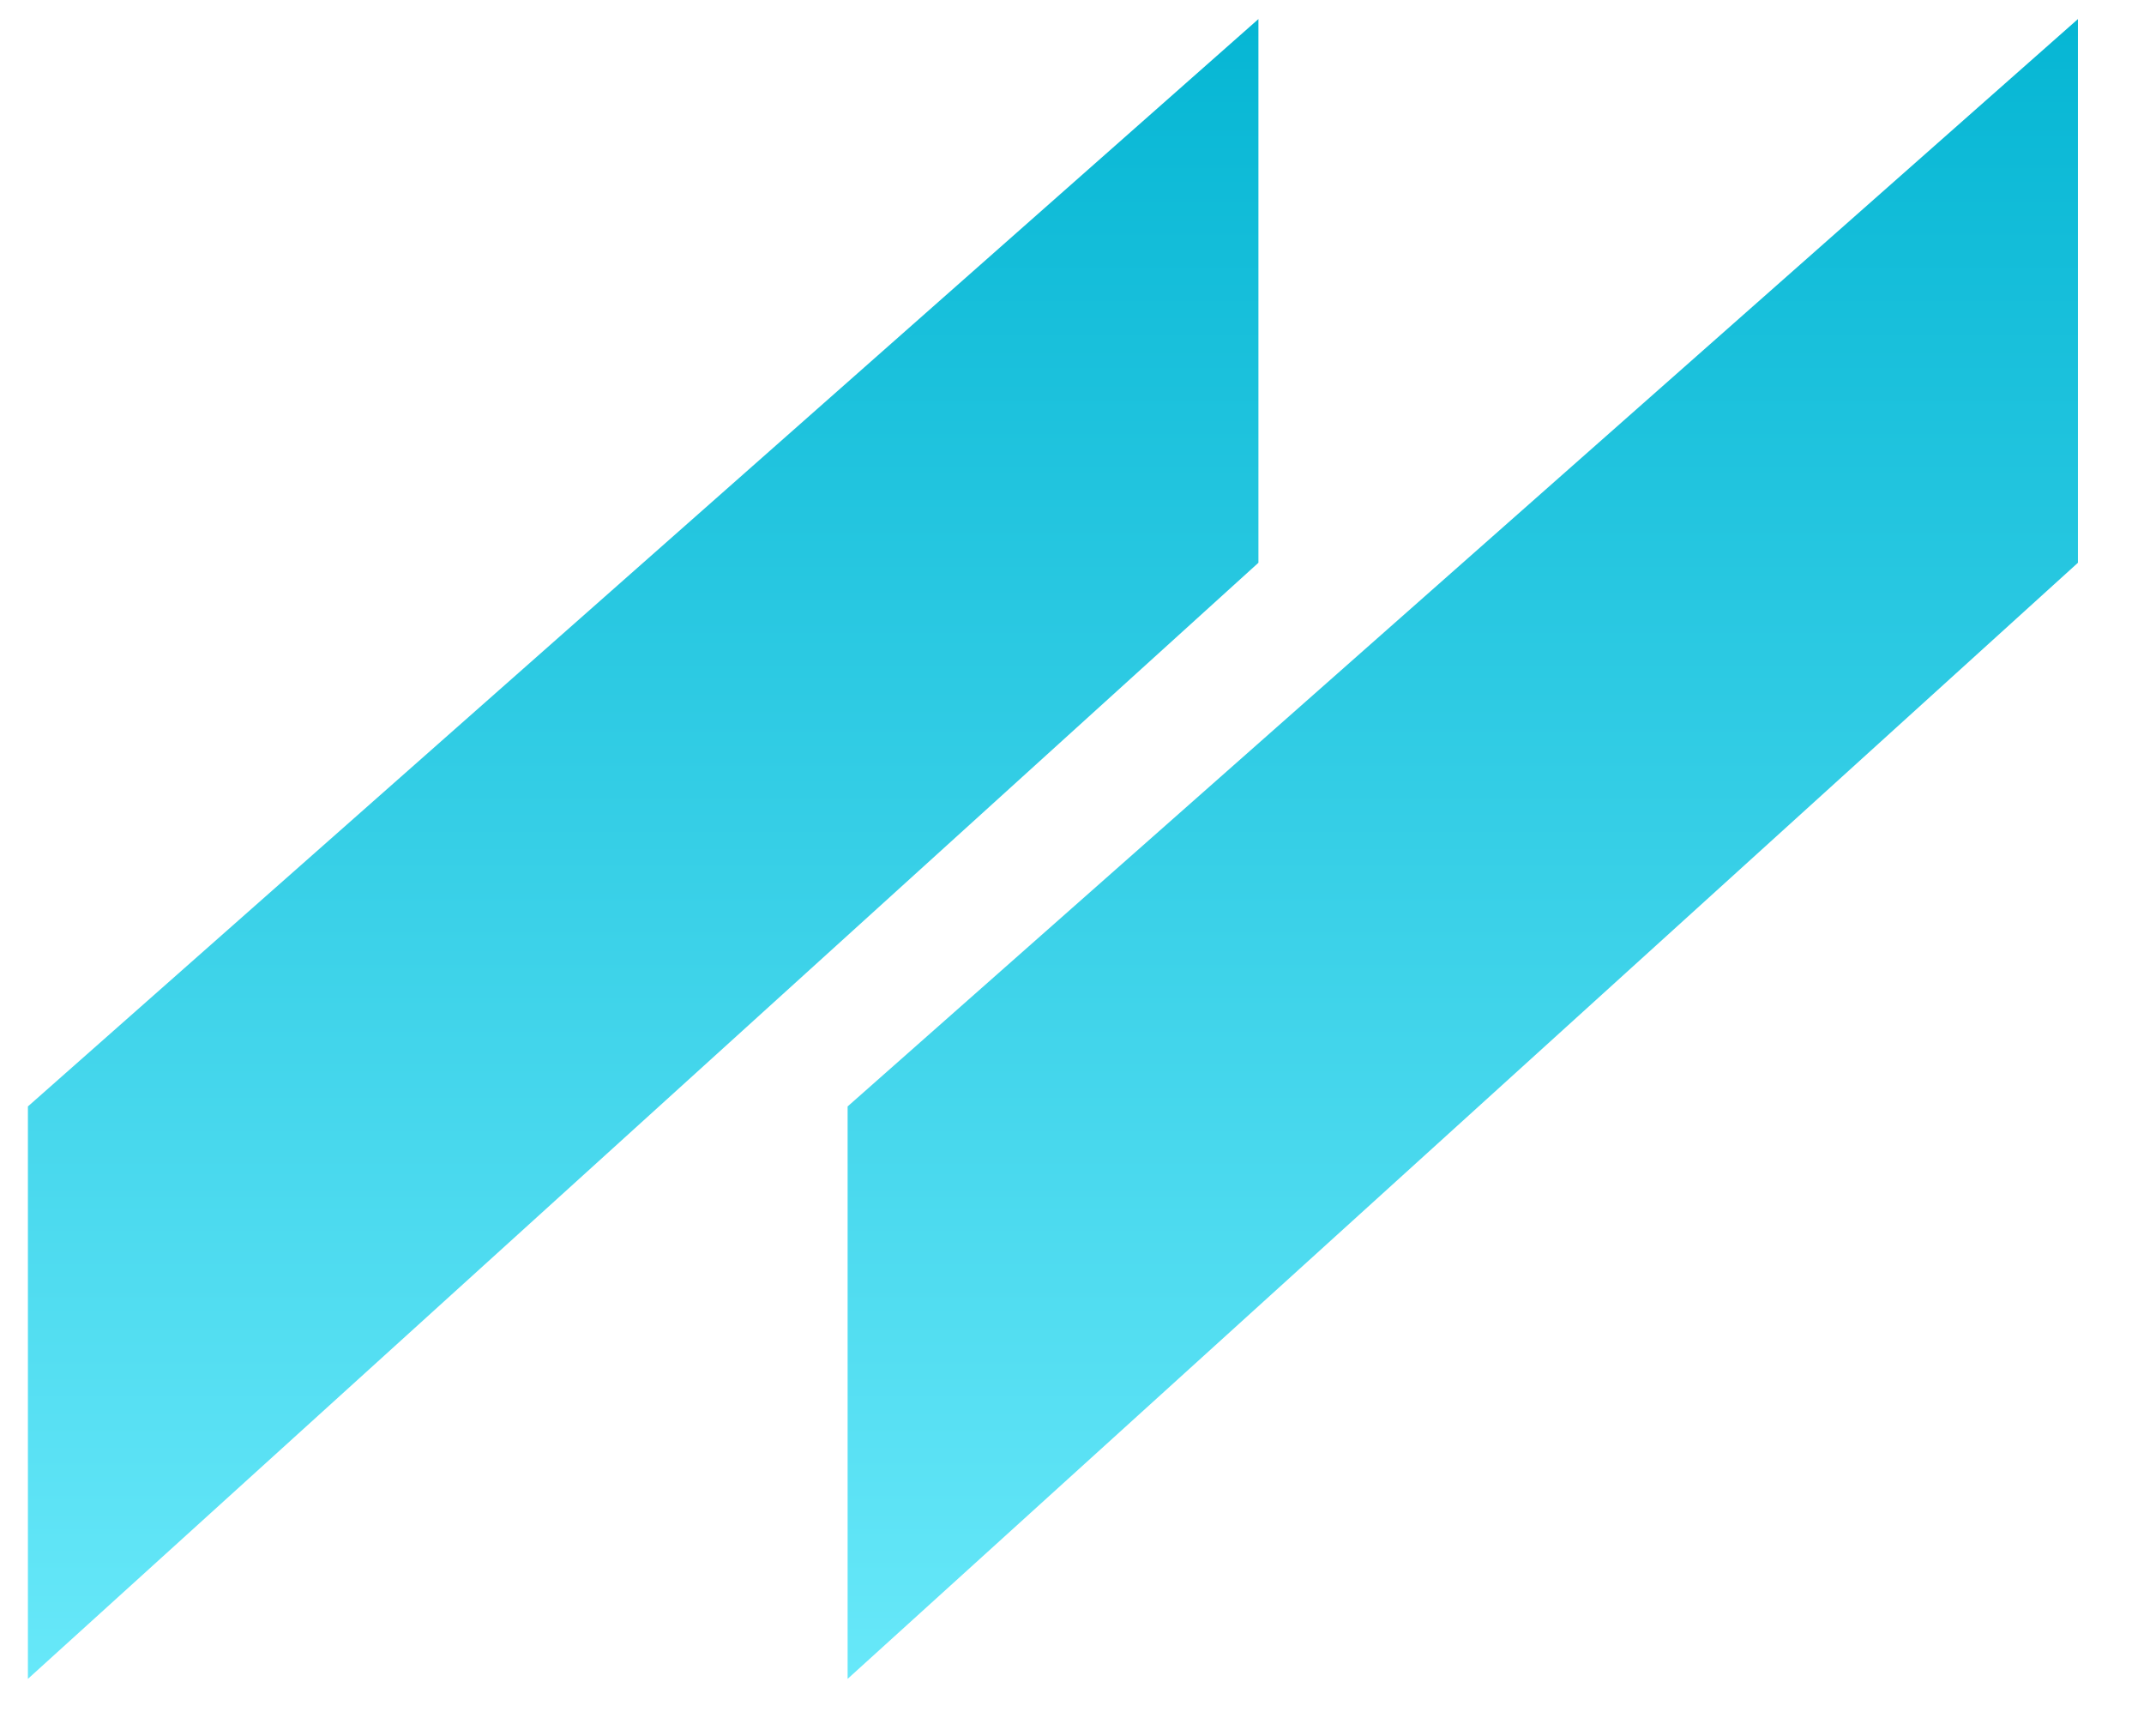
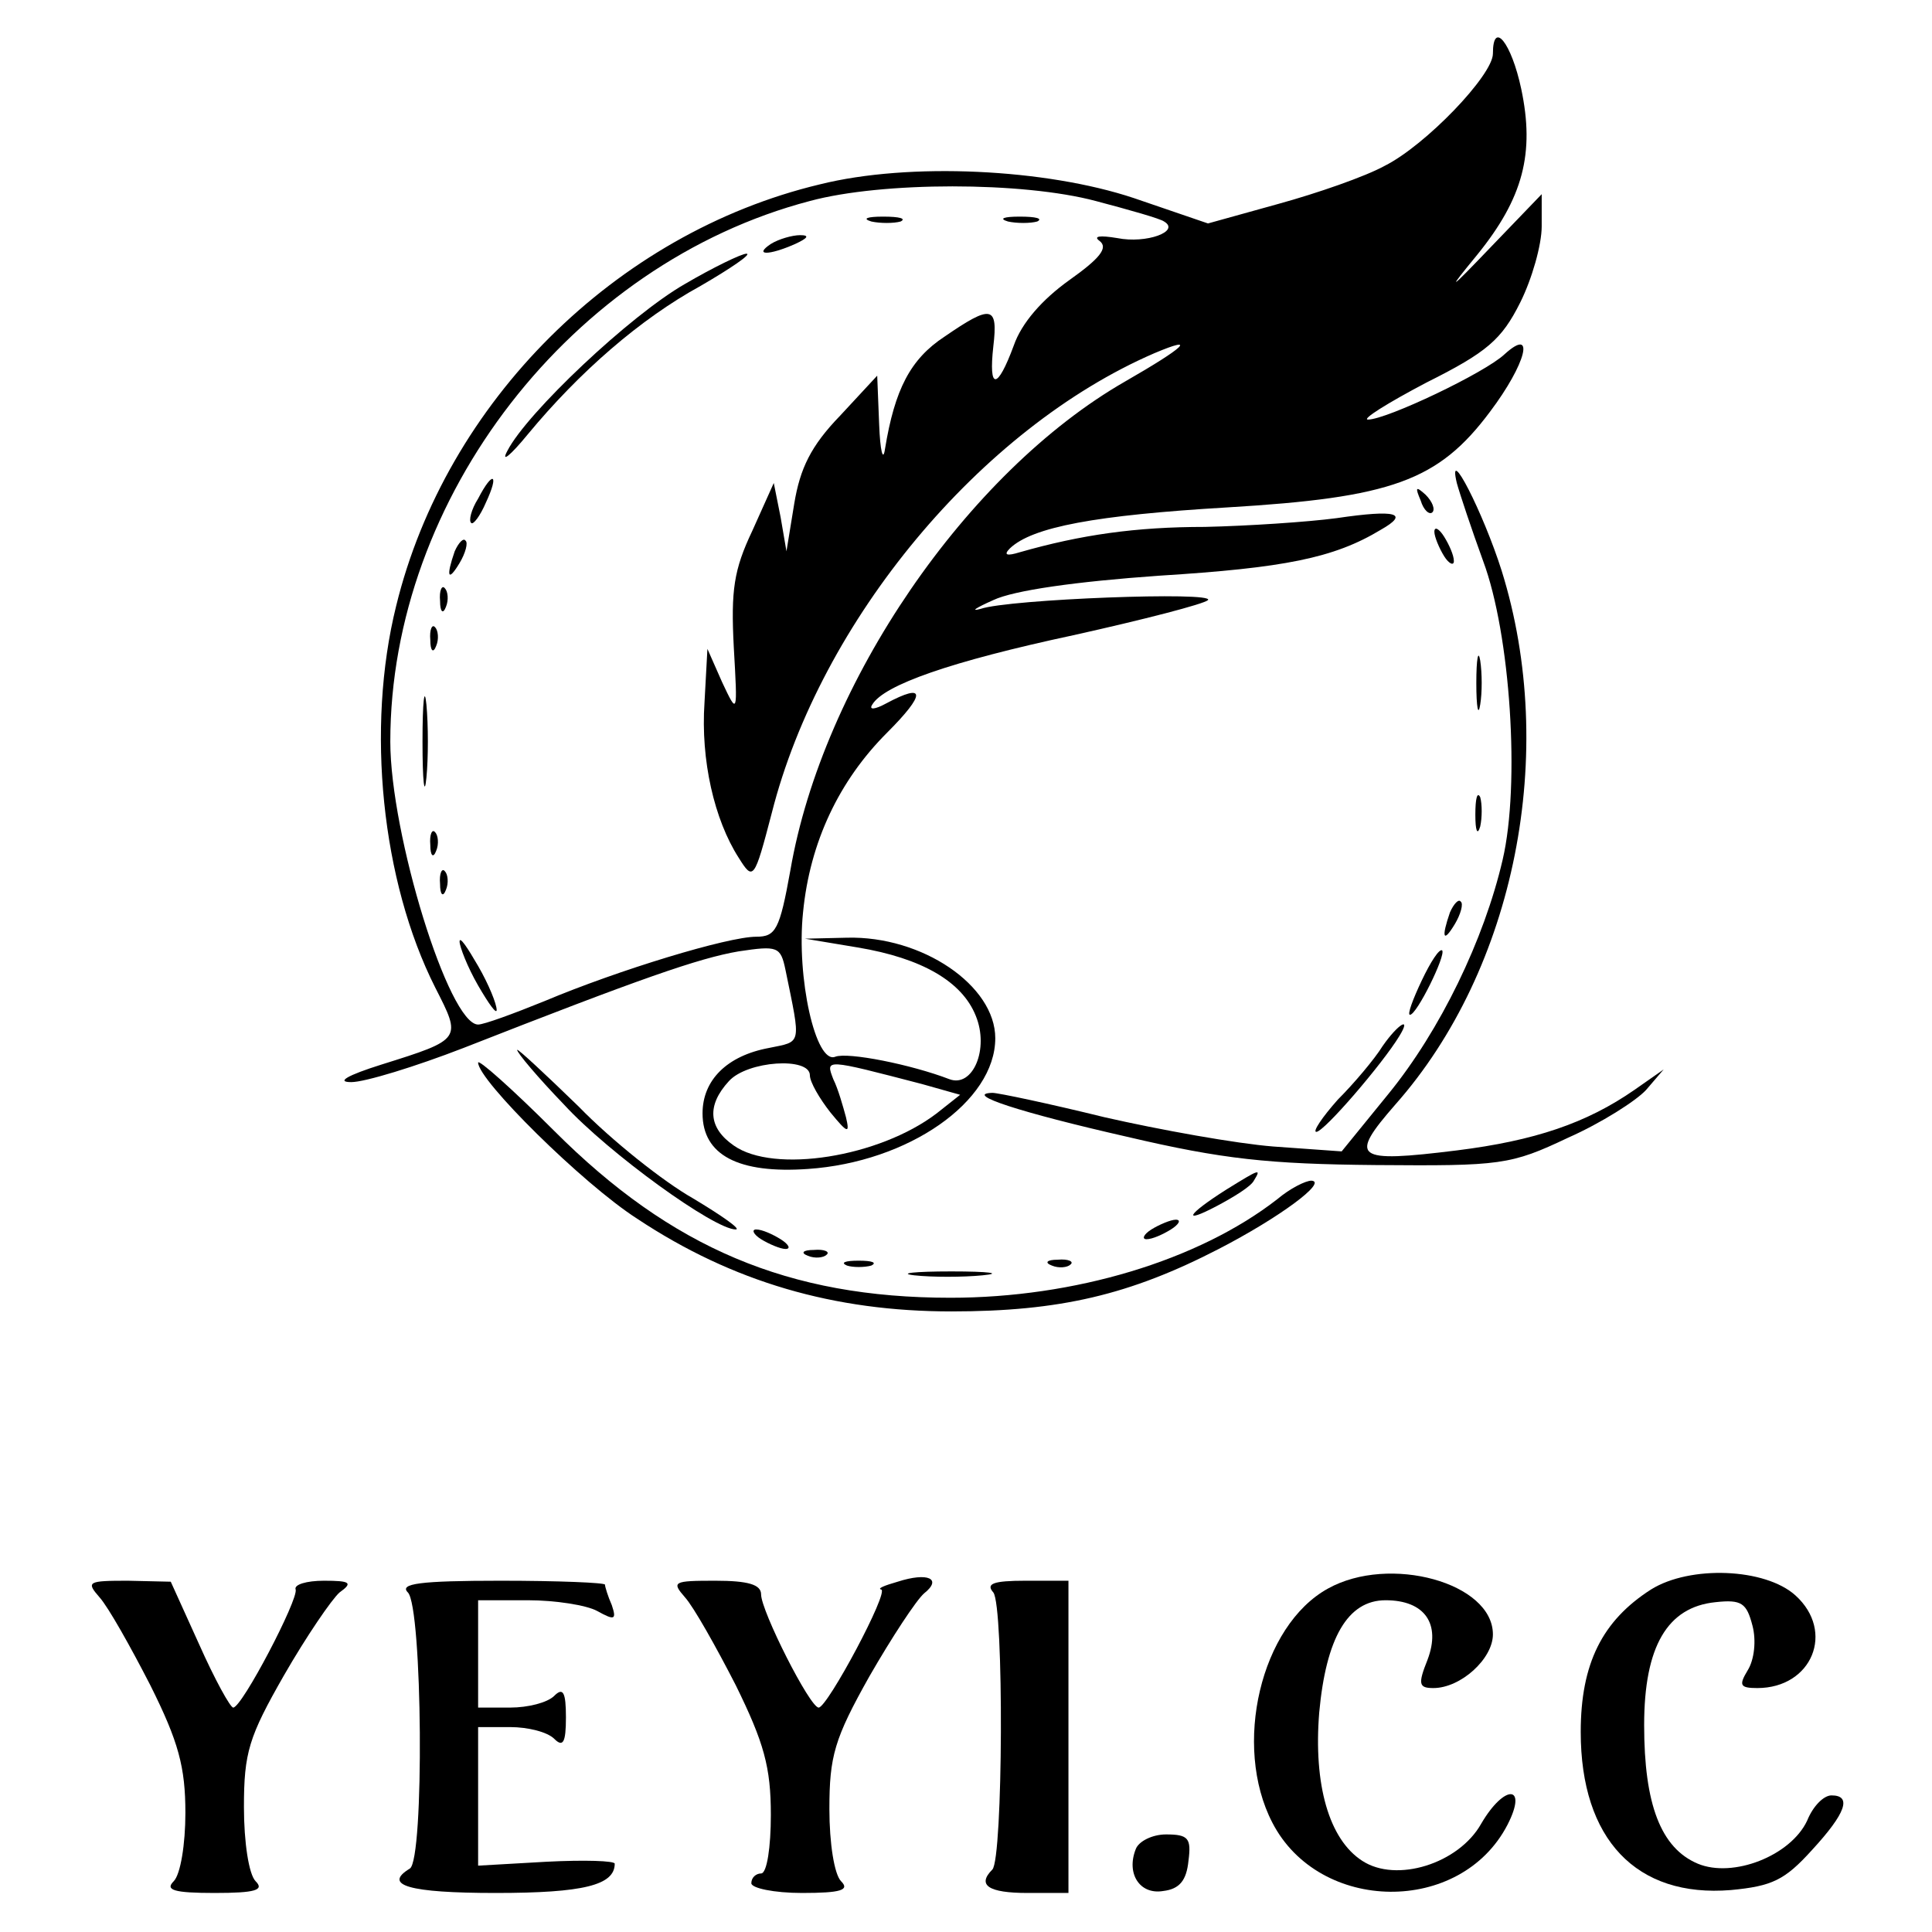
- <svg xmlns="http://www.w3.org/2000/svg" xmlns:xlink="http://www.w3.org/1999/xlink" version="1.1" preserveAspectRatio="xMidYMid meet" viewBox="344.564 330.278 111.737 91.218" width="53.87" height="43.61">
-   <defs>
-     <path d="M453.3 331.28L453.3 359.85L388.64 418.5L388.64 388.42L453.3 331.28Z" id="aFZf6T5ED" />
-     <linearGradient id="gradientb2ThqnP5Op" gradientUnits="userSpaceOnUse" x1="420.97" y1="331.28" x2="420.97" y2="418.5">
-       <stop style="stop-color: #06b6d4;stop-opacity: 1" offset="0%" />
-       <stop style="stop-color: #67e8f9;stop-opacity: 1" offset="100%" />
-     </linearGradient>
-     <path d="M410.23 331.28L410.23 359.85L345.56 418.5L345.56 388.42L410.23 331.28Z" id="a9fehgwfM" />
-     <linearGradient id="gradientk1wNV9Ostb" gradientUnits="userSpaceOnUse" x1="377.89" y1="331.28" x2="377.89" y2="418.5">
-       <stop style="stop-color: #06b6d4;stop-opacity: 1" offset="0%" />
-       <stop style="stop-color: #67e8f9;stop-opacity: 1" offset="100%" />
-     </linearGradient>
-   </defs>
-   <g>
-     <g>
-       <use xlink:href="#aFZf6T5ED" opacity="1" fill="url(#gradientb2ThqnP5Op)" />
-     </g>
-     <g>
-       <use xlink:href="#a9fehgwfM" opacity="1" fill="url(#gradientk1wNV9Ostb)" />
-     </g>
+ <svg xmlns="http://www.w3.org/2000/svg" version="1.0" width="50" height="50" viewBox="0 0 198 198" preserveAspectRatio="xMidYMid meet">
+   <g transform="translate(0,198) scale(0.1,-0.1)" fill="#000000" stroke="none">
+     <path d="M1530 1925 c0 -22 -69 -94 -111 -115 -20 -11 -69 -28 -109 -39 l-72 -20 -76 26 c-90 30 -230 37 -322 14 -209 -50 -383 -223 -434 -432 -31 -125 -15 -282 40 -391 27 -53 28 -53 -55 -79 -35 -11 -47 -18 -31 -18 14 0 66 16 115 35 181 71 241 92 282 99 40 6 43 5 48 -19 16 -78 17 -73 -17 -80 -43 -8 -68 -33 -68 -67 0 -43 37 -62 108 -57 103 7 192 69 192 134 0 54 -75 105 -152 103 l-43 -1 54 -9 c66 -11 107 -35 121 -70 14 -34 -3 -74 -27 -65 -39 15 -104 28 -117 23 -20 -8 -40 81 -33 148 7 72 37 135 86 184 40 40 40 52 -1 30 -11 -6 -18 -7 -14 -1 12 20 80 44 206 71 72 16 134 32 138 36 8 9 -204 1 -233 -9 -11 -3 -5 1 13 9 21 10 85 19 170 25 128 8 179 18 227 47 30 17 16 21 -45 12 -30 -4 -91 -8 -135 -9 -71 0 -127 -8 -190 -26 -13 -4 -17 -3 -10 4 23 22 88 34 223 42 168 10 216 27 269 98 37 49 47 88 15 59 -20 -19 -121 -67 -140 -67 -7 0 20 17 60 38 62 31 77 44 96 82 12 24 22 59 22 78 l0 33 -51 -53 c-45 -47 -47 -48 -15 -9 47 58 59 104 45 170 -10 47 -29 71 -29 36z m-407 -151 c34 -9 66 -18 70 -21 17 -10 -18 -23 -48 -17 -18 3 -25 2 -18 -3 9 -7 0 -18 -31 -40 -28 -20 -49 -44 -57 -67 -17 -46 -26 -46 -21 -1 5 42 -2 43 -50 10 -35 -23 -51 -54 -61 -115 -2 -14 -5 -2 -6 25 l-2 50 -38 -41 c-30 -31 -41 -54 -47 -90 l-8 -49 -6 35 -7 35 -22 -49 c-19 -40 -22 -61 -19 -119 4 -70 4 -70 -12 -36 l-15 34 -3 -55 c-4 -59 10 -120 35 -159 15 -24 16 -23 34 46 50 197 214 394 392 471 45 19 31 6 -30 -29 -162 -93 -310 -309 -343 -501 -11 -61 -15 -68 -35 -68 -29 0 -141 -34 -217 -66 -32 -13 -62 -24 -68 -24 -30 0 -90 195 -90 290 0 250 186 490 430 554 74 20 218 20 293 0z m-293 -896 c0 -7 10 -24 21 -38 18 -22 20 -22 16 -5 -3 11 -8 29 -13 39 -8 21 -9 21 91 -5 l39 -11 -24 -19 c-59 -45 -167 -62 -208 -33 -26 18 -28 41 -5 66 19 21 83 25 83 6z" />
+     <path d="M893 1753 c9 -2 23 -2 30 0 6 3 -1 5 -18 5 -16 0 -22 -2 -12 -5z" />
+     <path d="M1033 1753 c9 -2 23 -2 30 0 6 3 -1 5 -18 5 -16 0 -22 -2 -12 -5z" />
+     <path d="M790 1730 c-18 -12 -2 -12 25 0 13 6 15 9 5 9 -8 0 -22 -4 -30 -9z" />
+     <path d="M702 1689 c-56 -32 -162 -132 -182 -171 -7 -13 3 -5 21 17 53 64 115 118 177 152 31 18 53 33 47 33 -5 0 -34 -14 -63 -31z" />
+     <path d="M490 1469 c-7 -11 -10 -23 -7 -25 2 -2 9 7 15 21 14 30 7 33 -8 4z" />
+     <path d="M466 1415 c-9 -26 -7 -32 5 -12 6 10 9 21 6 23 -2 3 -7 -2 -11 -11z" />
+     <path d="M451 1364 c0 -11 3 -14 6 -6 3 7 2 16 -1 19 -3 4 -6 -2 -5 -13z" />
+     <path d="M441 1324 c0 -11 3 -14 6 -6 3 7 2 16 -1 19 -3 4 -6 -2 -5 -13z" />
+     <path d="M433 1220 c0 -41 2 -58 4 -37 2 20 2 54 0 75 -2 20 -4 3 -4 -38z" />
+     <path d="M441 1114 c0 -11 3 -14 6 -6 3 7 2 16 -1 19 -3 4 -6 -2 -5 -13z" />
+     <path d="M451 1074 c0 -11 3 -14 6 -6 3 7 2 16 -1 19 -3 4 -6 -2 -5 -13z" />
+     <path d="M471 1015 c0 -5 8 -26 19 -45 11 -19 19 -30 19 -25 0 6 -8 26 -19 45 -11 19 -19 31 -19 25z" />
+     <path d="M1493 1485 c3 -11 15 -47 27 -80 28 -75 38 -229 20 -306 -19 -82 -64 -175 -117 -240 l-48 -59 -70 5 c-38 3 -116 17 -173 30 -57 14 -109 25 -115 25 -30 -1 28 -20 138 -45 98 -23 145 -28 255 -29 128 -1 138 0 197 28 34 15 70 38 80 49 l18 21 -30 -21 c-49 -34 -102 -52 -182 -62 -105 -13 -111 -8 -63 47 123 139 167 361 109 547 -19 60 -56 132 -46 90z" />
+     <path d="M1456 1467 c3 -10 9 -15 12 -12 3 3 0 11 -7 18 -10 9 -11 8 -5 -6z" />
+     <path d="M1470 1435 c0 -5 5 -17 10 -25 5 -8 10 -10 10 -5 0 6 -5 17 -10 25 -5 8 -10 11 -10 5z" />
+     <path d="M1513 1280 c0 -25 2 -35 4 -22 2 12 2 32 0 45 -2 12 -4 2 -4 -23z" />
+     <path d="M1512 1145 c0 -16 2 -22 5 -12 2 9 2 23 0 30 -3 6 -5 -1 -5 -18z" />
+     <path d="M1486 1045 c-9 -26 -7 -32 5 -12 6 10 9 21 6 23 -2 3 -7 -2 -11 -11z" />
+     <path d="M1457 975 c-9 -19 -15 -35 -12 -35 7 0 37 61 33 66 -3 2 -12 -12 -21 -31z" />
+     <path d="M1417 908 c-8 -13 -29 -38 -46 -55 -16 -18 -26 -33 -22 -33 8 0 68 70 85 98 13 21 -1 13 -17 -10z" />
+     <path d="M530 904 c0 -3 21 -28 48 -56 46 -50 154 -128 176 -128 6 0 -14 14 -44 32 -30 17 -83 59 -117 94 -35 34 -63 60 -63 58z" />
+     <path d="M490 891 c0 -18 107 -124 163 -160 98 -65 202 -95 322 -95 111 0 183 17 274 64 62 32 112 69 95 70 -6 0 -22 -8 -35 -19 -81 -63 -208 -101 -335 -101 -166 0 -286 51 -406 171 -43 43 -78 74 -78 70z" />
+     <path d="M1257 761 c-41 -26 -46 -36 -10 -17 17 9 35 20 38 26 8 13 6 12 -28 -9z" />
+     <path d="M1180 720 c-8 -5 -10 -10 -5 -10 6 0 17 5 25 10 8 5 11 10 5 10 -5 0 -17 -5 -25 -10z" />
+     <path d="M780 710 c8 -5 20 -10 25 -10 6 0 3 5 -5 10 -8 5 -19 10 -25 10 -5 0 -3 -5 5 -10z" />
+     <path d="M828 693 c7 -3 16 -2 19 1 4 3 -2 6 -13 5 -11 0 -14 -3 -6 -6z" />
+     <path d="M868 683 c6 -2 18 -2 25 0 6 3 1 5 -13 5 -14 0 -19 -2 -12 -5z" />
+     <path d="M1078 683 c7 -3 16 -2 19 1 4 3 -2 6 -13 5 -11 0 -14 -3 -6 -6z" />
+     <path d="M937 673 c18 -2 50 -2 70 0 21 2 7 4 -32 4 -38 0 -55 -2 -38 -4z" />
+     <path d="M920 359 c-14 -4 -21 -7 -17 -8 9 -1 -55 -121 -64 -121 -9 0 -59 99 -59 116 0 10 -13 14 -47 14 -43 0 -45 -1 -31 -17 9 -10 32 -51 52 -90 29 -59 36 -84 36 -133 0 -33 -4 -60 -10 -60 -5 0 -10 -4 -10 -10 0 -5 23 -10 52 -10 40 0 49 3 40 12 -7 7 -12 39 -12 74 0 54 5 72 41 136 23 40 48 78 56 85 19 15 4 22 -27 12z" />
+     <path d="M1361 352 c-69 -38 -98 -161 -57 -240 48 -93 193 -95 241 -2 21 41 -3 42 -27 1 -23 -41 -87 -61 -122 -38 -34 22 -50 78 -44 152 7 76 29 115 68 115 40 0 57 -24 43 -61 -10 -25 -9 -29 6 -29 28 0 61 30 61 55 0 53 -106 82 -169 47z" />
+     <path d="M1692 351 c-50 -32 -72 -76 -72 -146 0 -110 57 -170 154 -162 42 4 55 10 83 41 35 38 41 56 20 56 -8 0 -19 -11 -25 -26 -17 -36 -76 -59 -112 -44 -38 16 -55 61 -55 142 0 81 24 121 73 126 27 3 32 -1 38 -24 4 -15 2 -35 -5 -46 -9 -15 -8 -18 10 -18 56 0 80 58 39 95 -31 28 -108 31 -148 6z" />
+     <path d="M102 343 c9 -10 32 -51 52 -90 29 -58 36 -84 36 -131 0 -32 -5 -63 -12 -70 -9 -9 0 -12 42 -12 42 0 51 3 42 12 -7 7 -12 40 -12 76 0 56 5 72 41 135 23 40 49 78 57 85 14 10 11 12 -16 12 -18 0 -31 -4 -29 -9 3 -10 -55 -121 -64 -121 -3 0 -19 29 -35 65 l-29 64 -44 1 c-41 0 -43 -1 -29 -17z" />
+     <path d="M418 348 c15 -15 17 -274 2 -283 -28 -17 -1 -25 88 -25 90 0 122 8 122 30 0 3 -31 4 -70 2 l-70 -4 0 71 0 71 33 0 c18 0 38 -5 45 -12 9 -9 12 -4 12 22 0 26 -3 31 -12 22 -7 -7 -27 -12 -45 -12 l-33 0 0 55 0 55 51 0 c28 0 60 -5 71 -11 18 -10 20 -9 15 6 -4 9 -7 19 -7 21 0 2 -48 4 -107 4 -83 0 -104 -3 -95 -12z" />
+     <path d="M1018 348 c11 -14 10 -273 -1 -284 -16 -16 -4 -24 36 -24 l42 0 0 160 0 160 -44 0 c-33 0 -41 -3 -33 -12z" />
+     <path d="M1164 85 c-10 -25 4 -47 28 -43 17 2 24 11 26 31 3 23 0 27 -23 27 -14 0 -28 -7 -31 -15z" />
  </g>
</svg>
